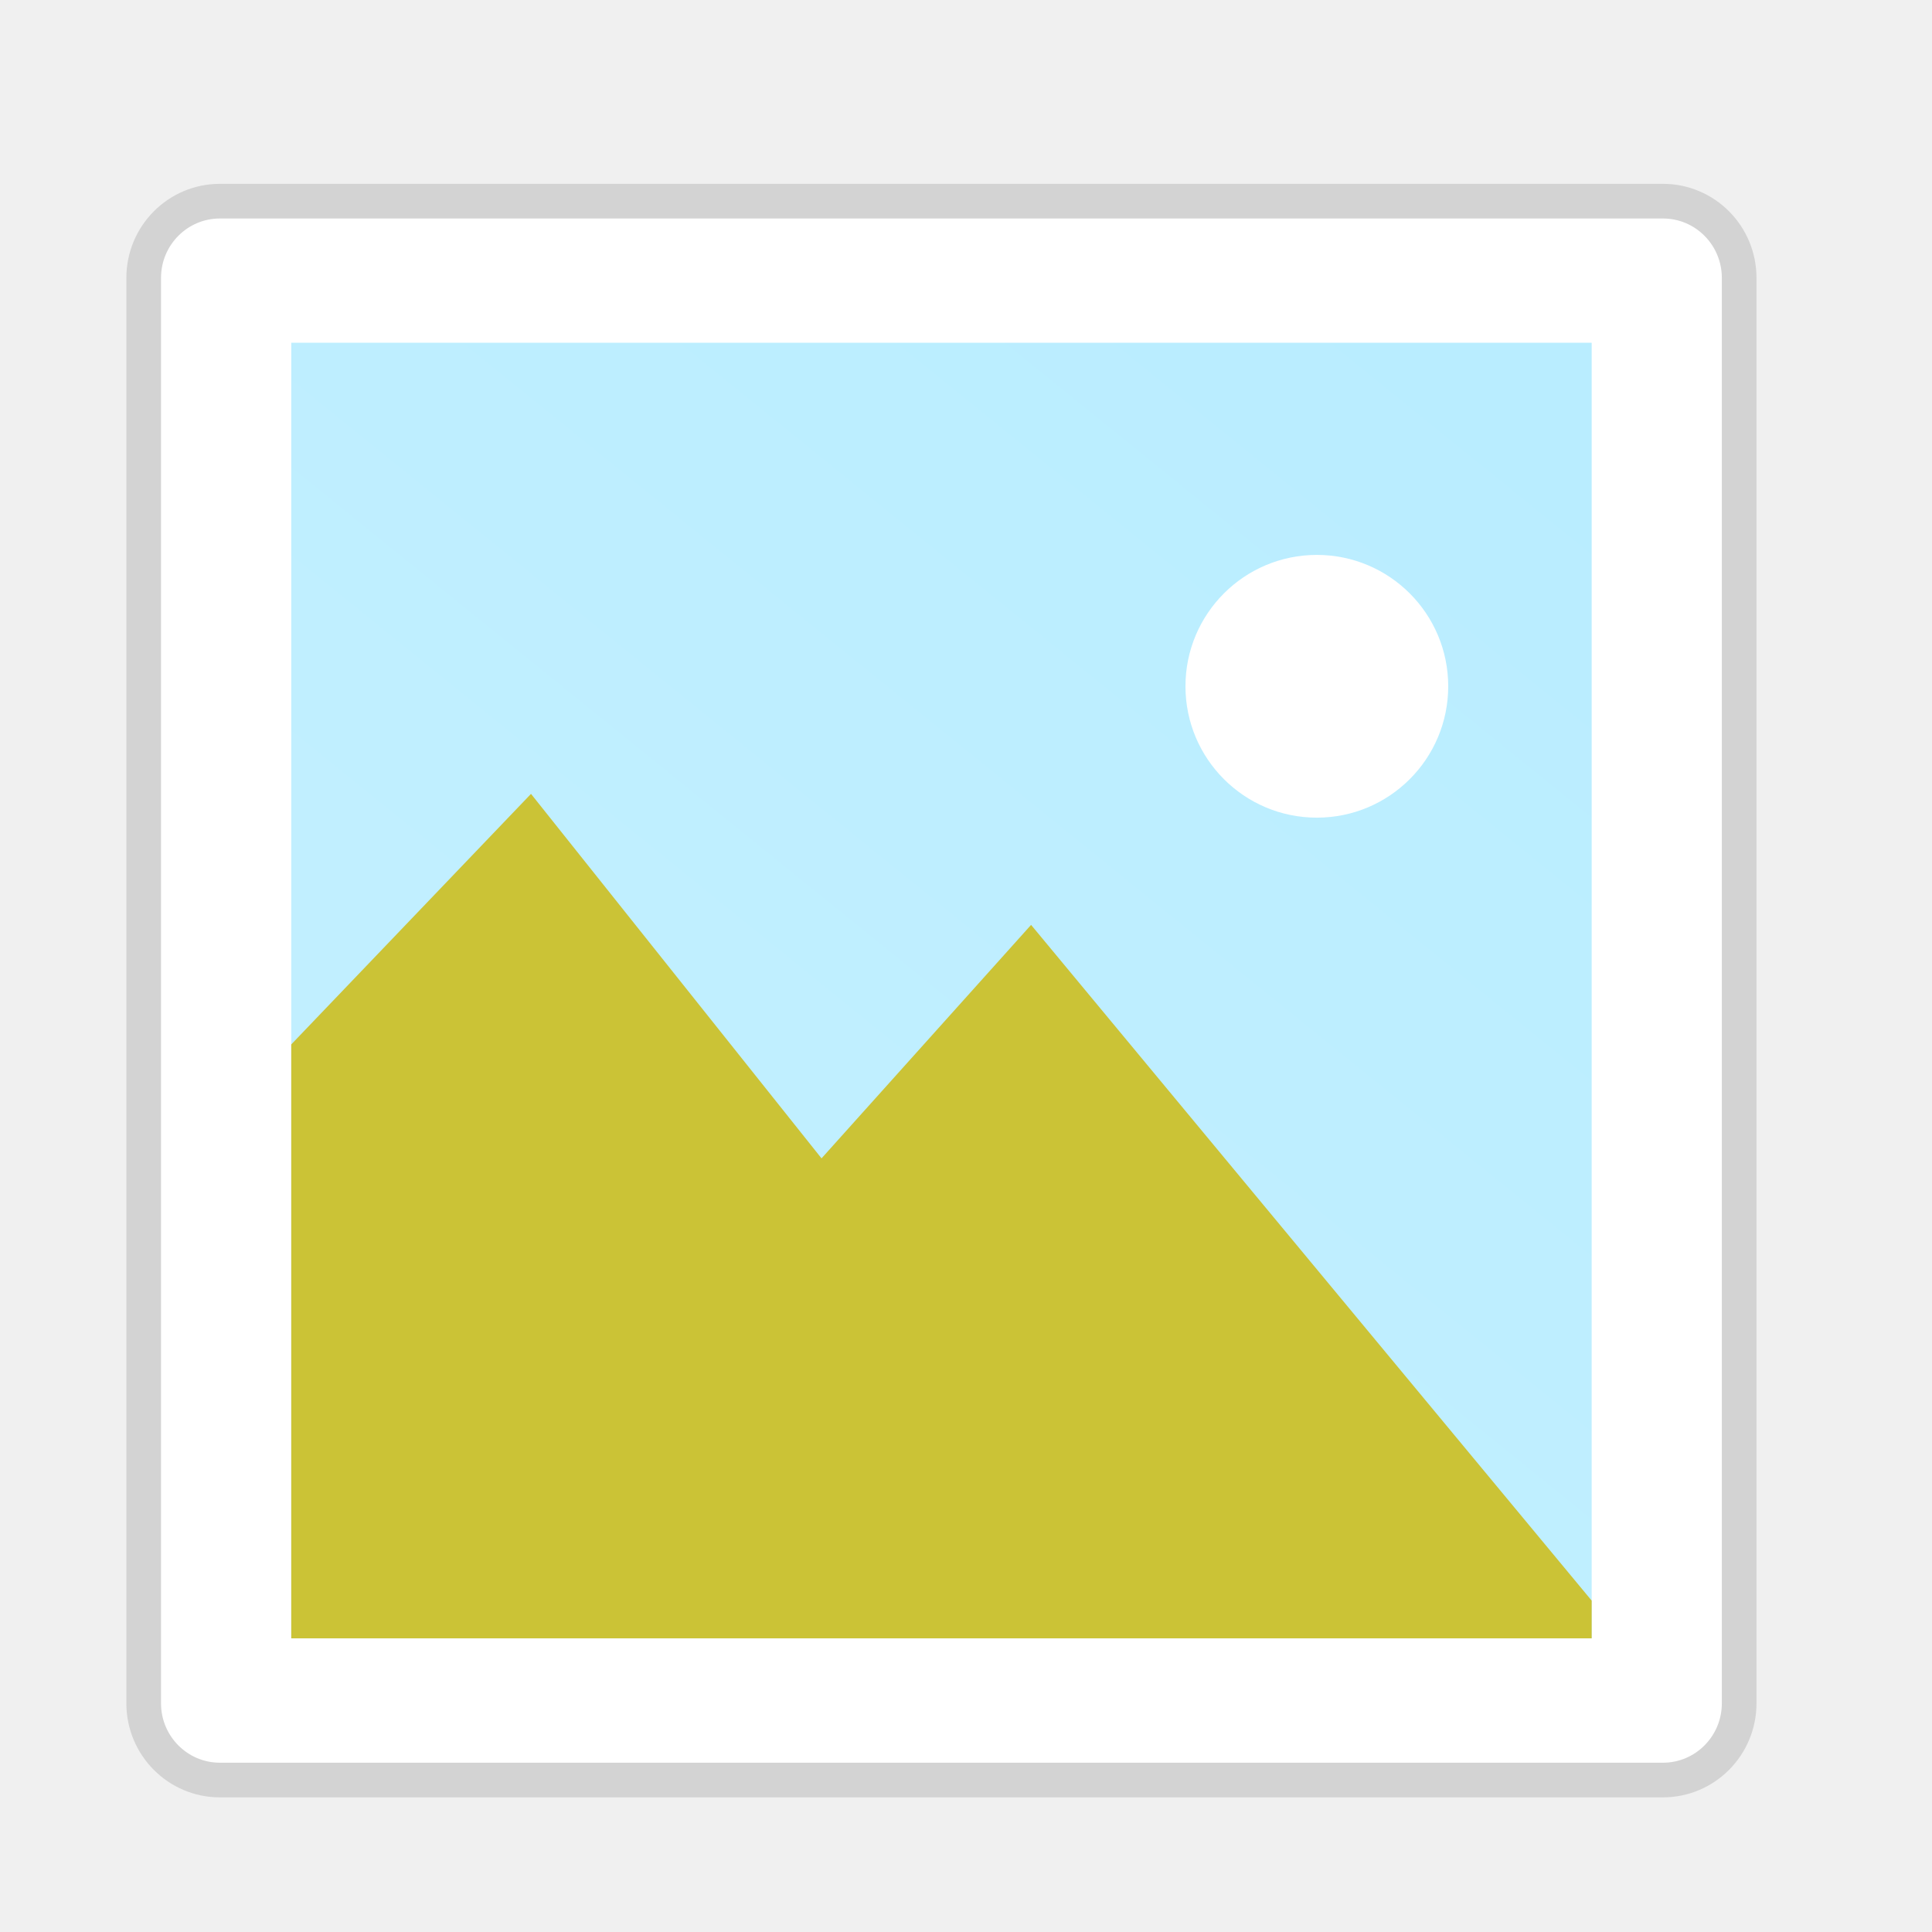
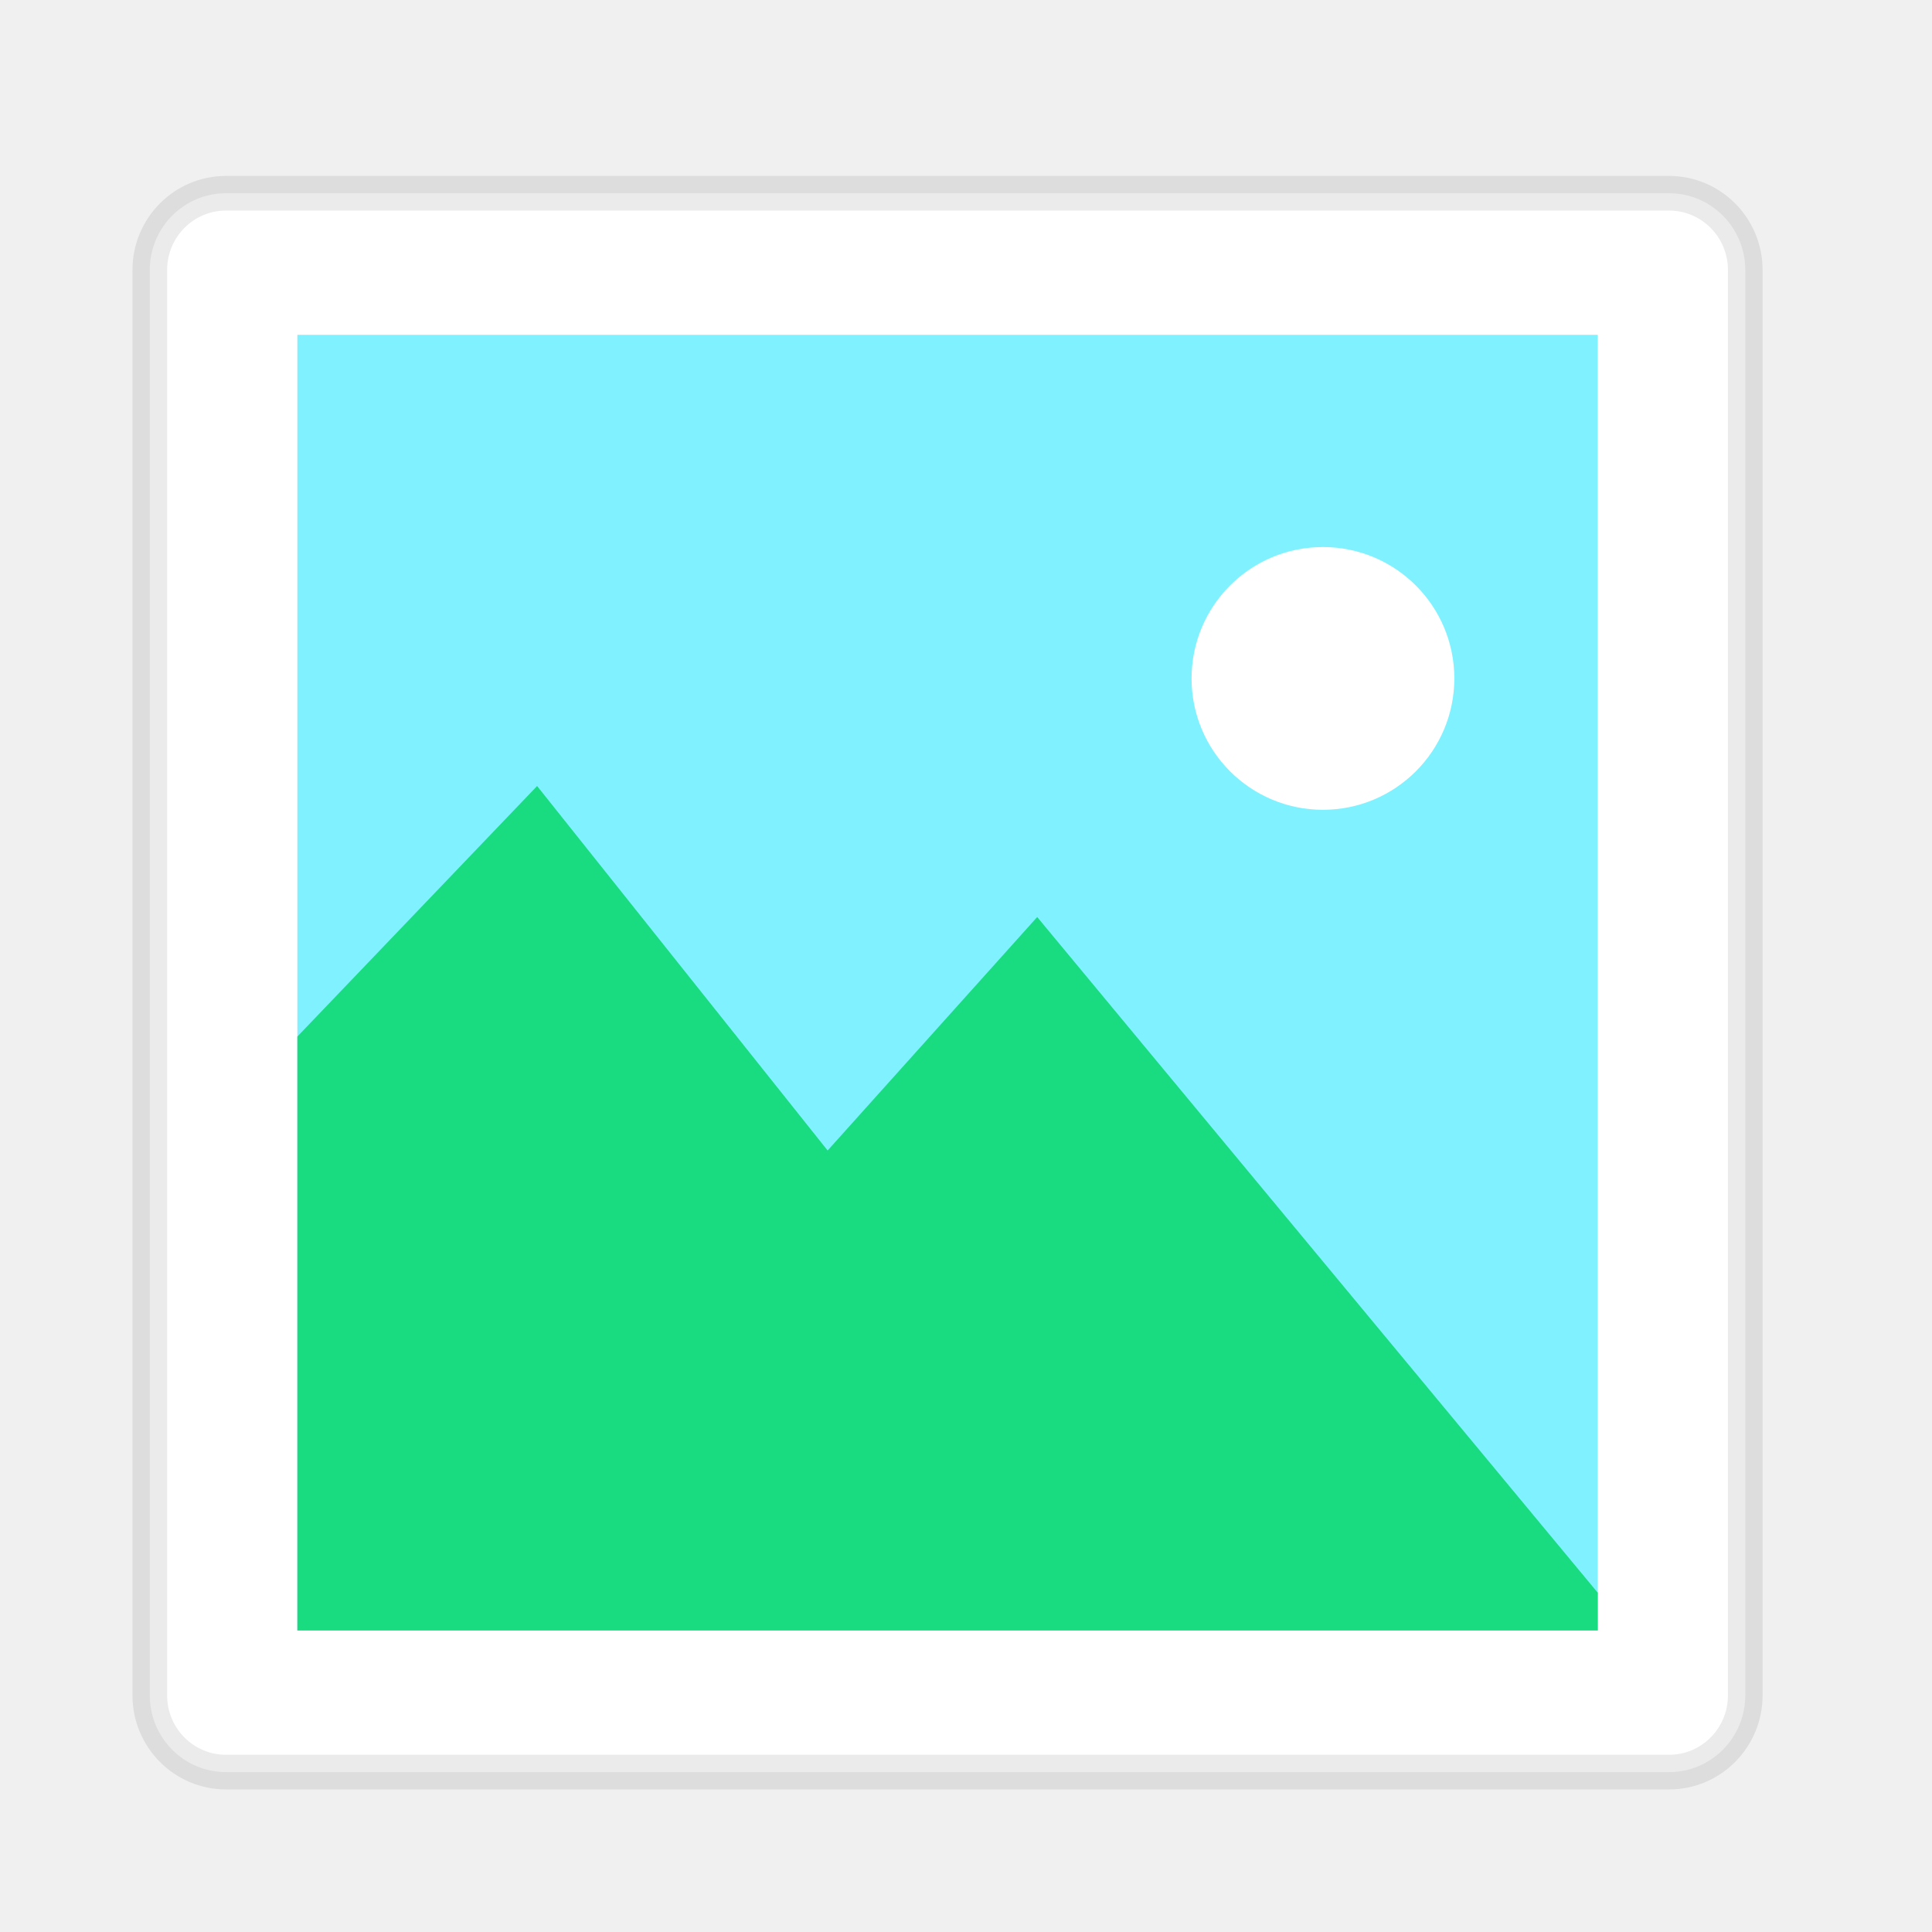
- <svg xmlns="http://www.w3.org/2000/svg" xmlns:xlink="http://www.w3.org/1999/xlink" width="32" height="32" id="svg2" version="1.1">
-   <defs id="defs4">
-     <linearGradient id="a" y1="17" x1="47" y2="24" gradientUnits="userSpaceOnUse" x2="54" gradientTransform="translate(360.57 510.8)">
-       <stop stop-color="#060606" id="stop7" />
-       <stop offset="1" stop-opacity="0" id="stop9" />
-     </linearGradient>
-     <linearGradient id="b" y1="392.36" y2="320.48" gradientUnits="userSpaceOnUse" x2="0" gradientTransform="matrix(.5 0 0 .42294 378.57 378.93)">
-       <stop stop-color="#ffffff" stop-opacity="0" id="stop12" />
-       <stop offset="1" stop-color="#ffffff" stop-opacity=".2" id="stop14" />
-     </linearGradient>
-     <path color-rendering="auto" color-interpolation-filters="linearRGB" shape-rendering="auto" image-rendering="auto" text-rendering="auto" id="c" color-interpolation="sRGB" color="#000000" d="m386.57 545.8v-25h21l7 7v18h-7z" />
-     <linearGradient xlink:href="#linearGradient4419" id="linearGradient4565" gradientUnits="userSpaceOnUse" gradientTransform="matrix(0.8228708,0,0,0.8228708,-205.0828,-461.0399)" x1="279.54" y1="568.284" x2="265.733" y2="585.35" />
-     <linearGradient id="linearGradient4419">
-       <stop style="stop-color:#b9edff;stop-opacity:1;" offset="0" id="stop4421" />
-       <stop style="stop-color:#c1efff;stop-opacity:1" offset="1" id="stop4423" />
-     </linearGradient>
+ <svg xmlns="http://www.w3.org/2000/svg" xmlns:xlink="http://www.w3.org/1999/xlink" width="32" version="1.1" height="32" viewBox="0 0 32 32" id="svg2">
+   <defs id="defs5455">
+     <linearGradient id="a" y1="32.998" x1="34.5" y2="11.998" gradientUnits="userSpaceOnUse" x2="11.786">
+       <stop stop-color="#dd1627" id="stop2" />
+       <stop offset="1" stop-color="#df3e52" id="stop4" />
+     </linearGradient>
+     <linearGradient id="b" y1="10.38" x1="46.23" y2="35.663" x2="73.03" gradientUnits="userSpaceOnUse" gradientTransform="translate(-52)">
+       <stop stop-color="#f8bac0" stop-opacity=".731" id="stop7" />
+       <stop offset="1" stop-color="#f8bac0" stop-opacity="0" id="stop9" />
+     </linearGradient>
+     <path id="c" d="m.735 43.06l23.265-42.35 23.09 42.31c0 0-2.212-.155-5.272-.291-2.851-.127-1.794.114-8.278-1.089-4.911-.91-8.522-2.865-15.253-2.727-7.453.153-17.549 4.149-17.549 4.149" />
+     <linearGradient id="linearGradient4222">
+       <stop id="stop2-35" style="stop-color:#0166d0;stop-opacity:1" offset="0" />
+       <stop id="stop4-62" style="stop-color:#51a6ff;stop-opacity:1" offset="1" />
+     </linearGradient>
+     <linearGradient id="linearGradient4198">
+       <stop id="stop7-9" offset="0" style="stop-color:#208dff;stop-opacity:1" />
+       <stop id="stop9-1" offset="1" style="stop-color:#51a6ff;stop-opacity:1" />
+     </linearGradient>
+     <linearGradient gradientTransform="matrix(0.7813559,0,0,0.7813559,-346.9312,-382.9337)" gradientUnits="userSpaceOnUse" y2="519.798" x2="402.571" y1="543.798" x1="402.571" id="linearGradient4204" xlink:href="#linearGradient4222" />
+     <linearGradient gradientTransform="matrix(0.7813559,0,0,0.7813559,-346.9312,-382.9337)" gradientUnits="userSpaceOnUse" y2="519.798" x2="414.571" y1="543.798" x1="414.571" id="linearGradient4212" xlink:href="#linearGradient4198" />
+     <linearGradient gradientTransform="matrix(1,0,0,0.9992445,384.5714,499.8244)" gradientUnits="userSpaceOnUse" y2="4" x2="24" y1="35" x1="24" id="linearGradient4220" xlink:href="#linearGradient4198" />
+     <linearGradient gradientUnits="userSpaceOnUse" y2="38" x2="29" y1="21" x1="12" id="linearGradient4244" xlink:href="#linearGradient4227" />
+     <linearGradient id="linearGradient4227">
+       <stop id="stop16" style="stop-color:#292c2f;stop-opacity:1" offset="0" />
+       <stop id="stop18" style="stop-color:#000000;stop-opacity:0;" offset="1" />
+     </linearGradient>
+     <linearGradient id="linearGradient4532">
+       <stop id="stop4528" offset="0" style="stop-color:#000000;stop-opacity:1;" />
+       <stop id="stop4530" offset="1" style="stop-color:#000000;stop-opacity:0;" />
+     </linearGradient>
+     <linearGradient id="linearGradient4454">
+       <stop style="stop-color:#d21e1e;stop-opacity:1" offset="0" id="stop7-36" />
+       <stop style="stop-color:#e05e4c;stop-opacity:1" offset="1" id="stop9-75" />
+     </linearGradient>
+     <linearGradient xlink:href="#linearGradient4454" id="linearGradient4213" x1="403.421" y1="544.092" x2="391.89" y2="525.725" gradientUnits="userSpaceOnUse" gradientTransform="translate(-384.57,-499.8)" />
+     <linearGradient id="linearGradient4472">
+       <stop style="stop-color:#ffa92d;stop-opacity:1" offset="0" id="stop13" />
+       <stop style="stop-color:#ffc169;stop-opacity:1" offset="1" id="stop15" />
+     </linearGradient>
+     <linearGradient xlink:href="#linearGradient4472" id="linearGradient4235" x1="401.296" y1="523.203" x2="391.154" y2="505.319" gradientUnits="userSpaceOnUse" gradientTransform="translate(-384.57,-499.8)" />
+     <linearGradient id="linearGradient4422-8">
+       <stop style="stop-color:#377d50;stop-opacity:1" offset="0" id="stop19" />
+       <stop style="stop-color:#54d883;stop-opacity:1" offset="1" id="stop21" />
+     </linearGradient>
+     <linearGradient xlink:href="#linearGradient4422-8" id="linearGradient4257" x1="424.602" y1="523.798" x2="413.779" y2="503.798" gradientUnits="userSpaceOnUse" gradientTransform="translate(-384.57,-499.8)" />
+     <linearGradient id="linearGradient4438">
+       <stop style="stop-color:#375a7d;stop-opacity:1" offset="0" id="stop25" />
+       <stop style="stop-color:#54a3d8;stop-opacity:1" offset="1" id="stop27" />
+     </linearGradient>
+     <linearGradient xlink:href="#linearGradient4438" id="linearGradient4279" x1="420.884" y1="543.488" x2="412.118" y2="525.748" gradientUnits="userSpaceOnUse" gradientTransform="translate(-384.57,-499.8)" />
+     <linearGradient xlink:href="#linearGradient4532" id="linearGradient4220-3" x1="4" y1="4" x2="44" y2="44" gradientUnits="userSpaceOnUse" gradientTransform="translate(0.00142264,-0.00198746)" />
+     <linearGradient gradientUnits="userSpaceOnUse" x2="4" y2="44" x1="24" y1="4" id="a-2">
+       <stop id="stop2-367" stop-color="#197cf1" />
+       <stop id="stop4-5" stop-color="#20bcfa" offset="1" />
+     </linearGradient>
+     <linearGradient gradientUnits="userSpaceOnUse" x2="24" y2="4" x1="44" y1="44" id="b-7">
+       <stop id="stop7-3" stop-color="#c61423" />
+       <stop id="stop9-56" stop-color="#dc2b41" offset="1" />
+     </linearGradient>
+     <linearGradient gradientUnits="userSpaceOnUse" x2="4" x1="44" id="c-0">
+       <stop id="stop12" stop-color="#42a603" />
+       <stop id="stop14" stop-color="#78da06" offset="1" />
+     </linearGradient>
+     <linearGradient x2="416.57" gradientUnits="userSpaceOnUse" x1="400.57" y2="538.8" y1="522.8" id="d">
+       <stop id="stop17" stop-color="#292c2f" />
+       <stop id="stop19-29" stop-opacity="0" offset="1" />
+     </linearGradient>
+     <linearGradient id="b-3" y1="522.99" x1="430.51" y2="523.86" gradientUnits="userSpaceOnUse" x2="378.58" gradientTransform="matrix(.70711.70711-.70711.70711 105.4-635.69)">
+       <stop stop-color="#fcfcfc" id="stop7-67" />
+       <stop offset="1" stop-color="#e9eaeb" id="stop9-53" />
+     </linearGradient>
+     <linearGradient id="c-5" y1="19.869" x1="-28.649" y2="49.804" gradientUnits="userSpaceOnUse" x2="3.614" gradientTransform="translate(45.719-.92)">
+       <stop id="stop12-6" />
+       <stop offset="1" stop-opacity="0" id="stop14-2" />
+     </linearGradient>
+     <linearGradient id="d-9" y1="522.18" x1="388.34" y2="523.7" gradientUnits="userSpaceOnUse" x2="402.03" gradientTransform="matrix(.70711.70711-.70711.70711 105.48-635.28)">
+       <stop stop-color="#ffffff" id="stop17-1" />
+       <stop offset="1" stop-color="#eff0f1" id="stop19-2" />
+     </linearGradient>
+     <linearGradient id="e" y1="527.21" x1="422.48" y2="527.34" gradientUnits="userSpaceOnUse" x2="425.86" gradientTransform="matrix(.70711.70711-.70711.70711 105.48-635.28)">
+       <stop stop-color="#f9f9f9" id="stop22" />
+       <stop offset="1" stop-color="#f6f6f6" id="stop24" />
+     </linearGradient>
+     <linearGradient id="f" y1="8.627" x1="9.642" y2="24.326" x2="23.912" gradientUnits="userSpaceOnUse">
+       <stop stop-color="#491309" id="stop27-1" />
+       <stop offset="1" stop-color="#b6642d" id="stop29" />
+     </linearGradient>
+     <linearGradient id="h" y1="33.922" x1="32.641" y2="34.953" x2="33.609" gradientUnits="userSpaceOnUse">
+       <stop stop-color="#cfcfcf" id="stop37" />
+       <stop offset="1" stop-color="#ededed" stop-opacity="0" id="stop39" />
+     </linearGradient>
+     <linearGradient id="o" y1="522.24" x1="385.61" y2="523.27" gradientUnits="userSpaceOnUse" x2="409.82" gradientTransform="matrix(.70711.70711-.70711.70711 105.48-635.28)">
+       <stop stop-color="#ffffff" id="stop62" />
+       <stop offset="1" stop-color="#dfe1e3" id="stop64" />
+     </linearGradient>
+     <path id="p" color="#000000" d="M25 15A9 9 0 1 1 7 15 9 9 0 1 1 25 15" />
+     <linearGradient gradientUnits="userSpaceOnUse" y2="503.67" x2="408.632" y1="543.773" x1="408.571" id="linearGradient4415" xlink:href="#linearGradient4299" />
+     <linearGradient id="linearGradient4227-5">
+       <stop id="stop8" style="stop-color:#2e3436;stop-opacity:1" offset="0" />
+       <stop id="stop10" style="stop-color:#555753;stop-opacity:1" offset="1" />
+     </linearGradient>
+     <linearGradient gradientTransform="matrix(0.9648179,0,0,0.9648179,14.37438,18.4283)" gradientUnits="userSpaceOnUse" y2="512.397" x2="408.571" y1="535.199" x1="408.571" id="linearGradient4437" xlink:href="#linearGradient4227-5" />
+     <linearGradient id="linearGradient4299">
+       <stop id="stop14-3" style="stop-color:#1064d3;stop-opacity:1" offset="0" />
+       <stop id="stop16-6" style="stop-color:#14c6fd;stop-opacity:1" offset="1" />
+     </linearGradient>
+     <linearGradient gradientUnits="userSpaceOnUse" y2="42.953" x2="42.946" y1="9.083" x1="9.077" id="linearGradient4392" xlink:href="#linearGradient4532" />
+     <linearGradient id="linearGradient4258">
+       <stop style="stop-color:#000019;stop-opacity:1" offset="0" id="stop2-36" />
+       <stop style="stop-color:#000019;stop-opacity:0.291" offset="1" id="stop4-7" />
+     </linearGradient>
+     <linearGradient id="linearGradient4223">
+       <stop style="stop-color:#c6cdd1;stop-opacity:1" offset="0" id="stop7-6" />
+       <stop style="stop-color:#e0e5e7;stop-opacity:1" offset="1" id="stop9-7" />
+     </linearGradient>
+     <linearGradient id="linearGradient4217">
+       <stop offset="0" style="stop-color:#1f93b9;stop-opacity:1" id="stop12-5" />
+       <stop offset="1" style="stop-color:#1a5c9b;stop-opacity:1" id="stop14-5" />
+     </linearGradient>
+     <linearGradient id="linearGradient4191">
+       <stop style="stop-color:#dc2b41;stop-opacity:1" offset="0" id="stop17-3" />
+       <stop style="stop-color:#c61423;stop-opacity:1" offset="1" id="stop19-5" />
+     </linearGradient>
+     <linearGradient xlink:href="#linearGradient4217" id="linearGradient4197" x1="24" y1="7" x2="24" y2="29" gradientUnits="userSpaceOnUse" gradientTransform="translate(-50.19933,-1.150547)" />
+     <linearGradient xlink:href="#linearGradient4191" id="linearGradient4207" x1="24" y1="30" x2="24" y2="41" gradientUnits="userSpaceOnUse" gradientTransform="translate(-50.19933,0.8494534)" />
+     <linearGradient xlink:href="#linearGradient4191" id="linearGradient4215" x1="11" y1="30" x2="11" y2="41" gradientUnits="userSpaceOnUse" gradientTransform="translate(-51.19933,0.8494534)" />
+     <linearGradient xlink:href="#linearGradient4223" id="linearGradient4229" x1="29" y1="44" x2="29" y2="4" gradientUnits="userSpaceOnUse" gradientTransform="translate(-51.19933,-1.150547)" />
+     <radialGradient xlink:href="#linearGradient4258" id="radialGradient4264" cx="24" cy="24" fx="24" fy="24" r="19" gradientUnits="userSpaceOnUse" gradientTransform="translate(-51.19933,-1.150547)" />
+     <path d="m.735 43.06l23.265-42.35 23.09 42.31c0 0-2.212-.155-5.272-.291-2.851-.127-1.794.114-8.278-1.089-4.911-.91-8.522-2.865-15.253-2.727-7.453.153-17.549 4.149-17.549 4.149" id="c-2" />
+     <path d="m.735 43.06l23.265-42.35 23.09 42.31c0 0-2.212-.155-5.272-.291-2.851-.127-1.794.114-8.278-1.089-4.911-.91-8.522-2.865-15.253-2.727-7.453.153-17.549 4.149-17.549 4.149" id="c-29" />
+     <linearGradient xlink:href="#linearGradient4222" id="linearGradient4388" x1="402.571" y1="543.798" x2="402.571" y2="519.798" gradientUnits="userSpaceOnUse" gradientTransform="matrix(0.7813559,0,0,0.7813559,-346.9312,-382.9337)" />
+     <linearGradient xlink:href="#linearGradient4198" id="linearGradient4390" x1="414.571" y1="543.798" x2="414.571" y2="519.798" gradientUnits="userSpaceOnUse" gradientTransform="matrix(0.7813559,0,0,0.7813559,-346.9312,-382.9337)" />
+     <linearGradient xlink:href="#linearGradient4198" id="linearGradient4393" x1="24" y1="35" x2="24" y2="4" gradientUnits="userSpaceOnUse" gradientTransform="matrix(1,0,0,0.9992445,384.5714,499.8244)" />
+     <linearGradient gradientTransform="translate(-384.57,-499.8)" gradientUnits="userSpaceOnUse" y2="525.725" x2="391.89" y1="544.092" x1="403.421" id="linearGradient4395" xlink:href="#linearGradient4454" />
+     <linearGradient gradientTransform="translate(-384.57,-499.8)" gradientUnits="userSpaceOnUse" y2="505.319" x2="391.154" y1="523.203" x1="401.296" id="linearGradient4397" xlink:href="#linearGradient4472" />
+     <linearGradient gradientTransform="translate(-384.57,-499.8)" gradientUnits="userSpaceOnUse" y2="503.798" x2="413.779" y1="523.798" x1="424.602" id="linearGradient4399" xlink:href="#linearGradient4422-8" />
+     <linearGradient gradientTransform="translate(-384.57,-499.8)" gradientUnits="userSpaceOnUse" y2="525.748" x2="412.118" y1="543.488" x1="420.884" id="linearGradient4401" xlink:href="#linearGradient4438" />
+     <linearGradient gradientTransform="translate(0.00142264,-0.00198746)" gradientUnits="userSpaceOnUse" y2="44" x2="44" y1="4" x1="4" id="linearGradient4403" xlink:href="#linearGradient4532" />
+     <linearGradient id="c-0-5" x1="44" x2="4" gradientUnits="userSpaceOnUse">
+       <stop stop-color="#42a603" id="stop12-9" />
+       <stop offset="1" stop-color="#78da06" id="stop14-22" />
+     </linearGradient>
+     <path d="M25 15A9 9 0 1 1 7 15 9 9 0 1 1 25 15" color="#000000" id="p-0" />
+     <linearGradient xlink:href="#linearGradient4227-5" id="linearGradient4409" x1="408.571" y1="535.199" x2="408.571" y2="512.397" gradientUnits="userSpaceOnUse" gradientTransform="matrix(0.9648179,0,0,0.9648179,14.37438,18.4283)" />
+     <linearGradient xlink:href="#linearGradient4532" id="linearGradient4411" x1="9.077" y1="9.083" x2="42.946" y2="42.953" gradientUnits="userSpaceOnUse" />
+     <linearGradient gradientTransform="translate(-50.19933,-1.150547)" gradientUnits="userSpaceOnUse" y2="29" x2="24" y1="7" x1="24" id="linearGradient4413" xlink:href="#linearGradient4217" />
+     <linearGradient gradientTransform="translate(-50.19933,0.8494534)" gradientUnits="userSpaceOnUse" y2="41" x2="24" y1="30" x1="24" id="linearGradient4416" xlink:href="#linearGradient4191" />
+     <linearGradient gradientTransform="translate(-51.19933,0.8494534)" gradientUnits="userSpaceOnUse" y2="41" x2="11" y1="30" x1="11" id="linearGradient4418" xlink:href="#linearGradient4191" />
+     <linearGradient gradientTransform="translate(-51.19933,-1.150547)" gradientUnits="userSpaceOnUse" y2="4" x2="29" y1="44" x1="29" id="linearGradient4420" xlink:href="#linearGradient4223" />
+     <radialGradient gradientTransform="translate(-51.19933,-1.150547)" gradientUnits="userSpaceOnUse" r="19" fy="24" fx="24" cy="24" cx="24" id="radialGradient4264-4" xlink:href="#linearGradient4258" />
+     <path id="c-2-7" d="m.735 43.06l23.265-42.35 23.09 42.31c0 0-2.212-.155-5.272-.291-2.851-.127-1.794.114-8.278-1.089-4.911-.91-8.522-2.865-15.253-2.727-7.453.153-17.549 4.149-17.549 4.149" />
+     <path d="m.735 43.06l23.265-42.35 23.09 42.31c0 0-2.212-.155-5.272-.291-2.851-.127-1.794.114-8.278-1.089-4.911-.91-8.522-2.865-15.253-2.727-7.453.153-17.549 4.149-17.549 4.149" id="c-2912" />
+     <linearGradient xlink:href="#linearGradient4222" id="linearGradient4514" x1="402.571" y1="543.798" x2="402.571" y2="519.798" gradientUnits="userSpaceOnUse" gradientTransform="matrix(0.7813559,0,0,0.7813559,-346.9312,-382.9337)" />
+     <linearGradient xlink:href="#linearGradient4198" id="linearGradient4516" x1="414.571" y1="543.798" x2="414.571" y2="519.798" gradientUnits="userSpaceOnUse" gradientTransform="matrix(0.7813559,0,0,0.7813559,-346.9312,-382.9337)" />
+     <linearGradient xlink:href="#linearGradient4198" id="linearGradient4518" x1="24" y1="35" x2="24" y2="4" gradientUnits="userSpaceOnUse" gradientTransform="matrix(1,0,0,0.9992445,384.5714,499.8244)" />
+     <linearGradient gradientTransform="translate(-384.57,-499.8)" gradientUnits="userSpaceOnUse" y2="525.725" x2="391.89" y1="544.092" x1="403.421" id="linearGradient4520" xlink:href="#linearGradient4454" />
+     <linearGradient gradientTransform="translate(-384.57,-499.8)" gradientUnits="userSpaceOnUse" y2="505.319" x2="391.154" y1="523.203" x1="401.296" id="linearGradient4522" xlink:href="#linearGradient4472" />
+     <linearGradient gradientTransform="translate(-384.57,-499.8)" gradientUnits="userSpaceOnUse" y2="503.798" x2="413.779" y1="523.798" x1="424.602" id="linearGradient4524" xlink:href="#linearGradient4422-8" />
+     <linearGradient gradientTransform="translate(-384.57,-499.8)" gradientUnits="userSpaceOnUse" y2="525.748" x2="412.118" y1="543.488" x1="420.884" id="linearGradient4526" xlink:href="#linearGradient4438" />
+     <linearGradient gradientTransform="translate(0.00142264,-0.00198746)" gradientUnits="userSpaceOnUse" y2="44" x2="44" y1="4" x1="4" id="linearGradient4528" xlink:href="#linearGradient4532" />
+     <linearGradient id="c-0-8" x1="44" x2="4" gradientUnits="userSpaceOnUse">
+       <stop stop-color="#42a603" id="stop12-97" />
+       <stop offset="1" stop-color="#78da06" id="stop14-36" />
+     </linearGradient>
+     <path d="M25 15A9 9 0 1 1 7 15 9 9 0 1 1 25 15" color="#000000" id="p-32" />
+     <linearGradient xlink:href="#linearGradient4227-5" id="linearGradient4534" x1="408.571" y1="535.199" x2="408.571" y2="512.397" gradientUnits="userSpaceOnUse" gradientTransform="matrix(0.9648179,0,0,0.9648179,14.37438,18.4283)" />
+     <linearGradient xlink:href="#linearGradient4532" id="linearGradient4536" x1="9.077" y1="9.083" x2="42.946" y2="42.953" gradientUnits="userSpaceOnUse" />
+     <linearGradient gradientTransform="translate(-50.19933,-1.150547)" gradientUnits="userSpaceOnUse" y2="29" x2="24" y1="7" x1="24" id="linearGradient4538" xlink:href="#linearGradient4217" />
+     <linearGradient gradientTransform="translate(-50.19933,0.8494534)" gradientUnits="userSpaceOnUse" y2="41" x2="24" y1="30" x1="24" id="linearGradient4540" xlink:href="#linearGradient4191" />
+     <linearGradient gradientTransform="translate(-51.19933,0.8494534)" gradientUnits="userSpaceOnUse" y2="41" x2="11" y1="30" x1="11" id="linearGradient4542" xlink:href="#linearGradient4191" />
+     <linearGradient gradientTransform="translate(-51.19933,-1.150547)" gradientUnits="userSpaceOnUse" y2="4" x2="29" y1="44" x1="29" id="linearGradient4544" xlink:href="#linearGradient4223" />
+     <radialGradient gradientTransform="translate(-51.19933,-1.150547)" gradientUnits="userSpaceOnUse" r="19" fy="24" fx="24" cy="24" cx="24" id="radialGradient4264-74" xlink:href="#linearGradient4258" />
+     <path id="c-2-5" d="m.735 43.06l23.265-42.35 23.09 42.31c0 0-2.212-.155-5.272-.291-2.851-.127-1.794.114-8.278-1.089-4.911-.91-8.522-2.865-15.253-2.727-7.453.153-17.549 4.149-17.549 4.149" />
+     <path id="c-291" d="m.735 43.06l23.265-42.35 23.09 42.31c0 0-2.212-.155-5.272-.291-2.851-.127-1.794.114-8.278-1.089-4.911-.91-8.522-2.865-15.253-2.727-7.453.153-17.549 4.149-17.549 4.149" />
+     <linearGradient gradientTransform="matrix(0.7813559,0,0,0.7813559,-346.9312,-382.9337)" gradientUnits="userSpaceOnUse" y2="519.798" x2="402.571" y1="543.798" x1="402.571" id="linearGradient4429" xlink:href="#linearGradient4222" />
+     <linearGradient gradientTransform="matrix(0.7813559,0,0,0.7813559,-346.9312,-382.9337)" gradientUnits="userSpaceOnUse" y2="519.798" x2="414.571" y1="543.798" x1="414.571" id="linearGradient4431" xlink:href="#linearGradient4198" />
+     <linearGradient gradientTransform="matrix(1,0,0,0.9992445,384.5714,499.8244)" gradientUnits="userSpaceOnUse" y2="4" x2="24" y1="35" x1="24" id="linearGradient4433" xlink:href="#linearGradient4198" />
+     <linearGradient xlink:href="#linearGradient4454" id="linearGradient4435" x1="403.421" y1="544.092" x2="391.89" y2="525.725" gradientUnits="userSpaceOnUse" gradientTransform="translate(-384.57,-499.8)" />
+     <linearGradient xlink:href="#linearGradient4472" id="linearGradient4439" x1="401.296" y1="523.203" x2="391.154" y2="505.319" gradientUnits="userSpaceOnUse" gradientTransform="translate(-384.57,-499.8)" />
+     <linearGradient xlink:href="#linearGradient4422-8" id="linearGradient4441" x1="424.602" y1="523.798" x2="413.779" y2="503.798" gradientUnits="userSpaceOnUse" gradientTransform="translate(-384.57,-499.8)" />
+     <linearGradient xlink:href="#linearGradient4438" id="linearGradient4443" x1="420.884" y1="543.488" x2="412.118" y2="525.748" gradientUnits="userSpaceOnUse" gradientTransform="translate(-384.57,-499.8)" />
+     <linearGradient xlink:href="#linearGradient4532" id="linearGradient4445" x1="4" y1="4" x2="44" y2="44" gradientUnits="userSpaceOnUse" gradientTransform="translate(0.00142264,-0.00198746)" />
+     <linearGradient gradientUnits="userSpaceOnUse" x2="4" x1="44" id="c-0-9">
+       <stop id="stop12-2" stop-color="#42a603" />
+       <stop id="stop14-28" stop-color="#78da06" offset="1" />
+     </linearGradient>
+     <path id="p-3" color="#000000" d="M25 15A9 9 0 1 1 7 15 9 9 0 1 1 25 15" />
+     <linearGradient gradientTransform="matrix(0.9648179,0,0,0.9648179,14.37438,18.4283)" gradientUnits="userSpaceOnUse" y2="512.397" x2="408.571" y1="535.199" x1="408.571" id="linearGradient4451" xlink:href="#linearGradient4227-5" />
+     <linearGradient gradientUnits="userSpaceOnUse" y2="42.953" x2="42.946" y1="9.083" x1="9.077" id="linearGradient4453" xlink:href="#linearGradient4532" />
+     <linearGradient xlink:href="#linearGradient4217" id="linearGradient4455" x1="24" y1="7" x2="24" y2="29" gradientUnits="userSpaceOnUse" gradientTransform="translate(-50.19933,-1.150547)" />
+     <linearGradient xlink:href="#linearGradient4191" id="linearGradient4457" x1="24" y1="30" x2="24" y2="41" gradientUnits="userSpaceOnUse" gradientTransform="translate(-50.19933,0.8494534)" />
+     <linearGradient xlink:href="#linearGradient4191" id="linearGradient4459" x1="11" y1="30" x2="11" y2="41" gradientUnits="userSpaceOnUse" gradientTransform="translate(-51.19933,0.8494534)" />
+     <linearGradient xlink:href="#linearGradient4223" id="linearGradient4461" x1="29" y1="44" x2="29" y2="4" gradientUnits="userSpaceOnUse" gradientTransform="translate(-51.19933,-1.150547)" />
+     <radialGradient xlink:href="#linearGradient4258" id="radialGradient4264-7" cx="24" cy="24" fx="24" fy="24" r="19" gradientUnits="userSpaceOnUse" gradientTransform="translate(-51.19933,-1.150547)" />
+     <path d="m.735 43.06l23.265-42.35 23.09 42.31c0 0-2.212-.155-5.272-.291-2.851-.127-1.794.114-8.278-1.089-4.911-.91-8.522-2.865-15.253-2.727-7.453.153-17.549 4.149-17.549 4.149" id="c-2-6" />
+     <path d="m.735 43.06l23.265-42.35 23.09 42.31c0 0-2.212-.155-5.272-.291-2.851-.127-1.794.114-8.278-1.089-4.911-.91-8.522-2.865-15.253-2.727-7.453.153-17.549 4.149-17.549 4.149" id="c-29-2" />
+     <linearGradient xlink:href="#linearGradient4222" id="linearGradient4408" x1="402.571" y1="543.798" x2="402.571" y2="519.798" gradientUnits="userSpaceOnUse" gradientTransform="matrix(0.7813559,0,0,0.7813559,-346.9312,-382.9337)" />
+     <linearGradient xlink:href="#linearGradient4198" id="linearGradient4410" x1="414.571" y1="543.798" x2="414.571" y2="519.798" gradientUnits="userSpaceOnUse" gradientTransform="matrix(0.7813559,0,0,0.7813559,-346.9312,-382.9337)" />
+     <linearGradient xlink:href="#linearGradient4198" id="linearGradient4412" x1="24" y1="35" x2="24" y2="4" gradientUnits="userSpaceOnUse" gradientTransform="matrix(1,0,0,0.9992445,384.5714,499.8244)" />
+     <linearGradient gradientTransform="translate(-384.57,-499.8)" gradientUnits="userSpaceOnUse" y2="525.725" x2="391.89" y1="544.092" x1="403.421" id="linearGradient4414" xlink:href="#linearGradient4454" />
+     <linearGradient gradientTransform="translate(-384.57,-499.8)" gradientUnits="userSpaceOnUse" y2="505.319" x2="391.154" y1="523.203" x1="401.296" id="linearGradient4416-5" xlink:href="#linearGradient4472" />
+     <linearGradient gradientTransform="translate(-384.57,-499.8)" gradientUnits="userSpaceOnUse" y2="503.798" x2="413.779" y1="523.798" x1="424.602" id="linearGradient4418-4" xlink:href="#linearGradient4422-8" />
+     <linearGradient gradientTransform="translate(-384.57,-499.8)" gradientUnits="userSpaceOnUse" y2="525.748" x2="412.118" y1="543.488" x1="420.884" id="linearGradient4420-7" xlink:href="#linearGradient4438" />
+     <linearGradient gradientTransform="translate(0.00142264,-0.00198746)" gradientUnits="userSpaceOnUse" y2="44" x2="44" y1="4" x1="4" id="linearGradient4422" xlink:href="#linearGradient4532" />
+     <linearGradient id="c-0-5-4" x1="44" x2="4" gradientUnits="userSpaceOnUse">
+       <stop stop-color="#42a603" id="stop12-9-4" />
+       <stop offset="1" stop-color="#78da06" id="stop14-22-3" />
+     </linearGradient>
+     <path d="M25 15A9 9 0 1 1 7 15 9 9 0 1 1 25 15" color="#000000" id="p-0-0" />
+     <linearGradient xlink:href="#linearGradient4227-5" id="linearGradient4428" x1="408.571" y1="535.199" x2="408.571" y2="512.397" gradientUnits="userSpaceOnUse" gradientTransform="matrix(0.9648179,0,0,0.9648179,14.37438,18.4283)" />
+     <linearGradient xlink:href="#linearGradient4532" id="linearGradient4430" x1="9.077" y1="9.083" x2="42.946" y2="42.953" gradientUnits="userSpaceOnUse" />
+     <linearGradient gradientTransform="translate(-50.19933,-1.150547)" gradientUnits="userSpaceOnUse" y2="29" x2="24" y1="7" x1="24" id="linearGradient4432" xlink:href="#linearGradient4217" />
+     <linearGradient gradientTransform="translate(-50.19933,0.8494534)" gradientUnits="userSpaceOnUse" y2="41" x2="24" y1="30" x1="24" id="linearGradient4434" xlink:href="#linearGradient4191" />
+     <linearGradient gradientTransform="translate(-51.19933,0.8494534)" gradientUnits="userSpaceOnUse" y2="41" x2="11" y1="30" x1="11" id="linearGradient4436" xlink:href="#linearGradient4191" />
+     <linearGradient gradientTransform="translate(-51.19933,-1.150547)" gradientUnits="userSpaceOnUse" y2="4" x2="29" y1="44" x1="29" id="linearGradient4486" xlink:href="#linearGradient4223" />
+     <radialGradient gradientTransform="translate(-51.19933,-1.150547)" gradientUnits="userSpaceOnUse" r="19" fy="24" fx="24" cy="24" cx="24" id="radialGradient4264-4-7" xlink:href="#linearGradient4258" />
+     <path id="c-2-7-8" d="m.735 43.06l23.265-42.35 23.09 42.31c0 0-2.212-.155-5.272-.291-2.851-.127-1.794.114-8.278-1.089-4.911-.91-8.522-2.865-15.253-2.727-7.453.153-17.549 4.149-17.549 4.149" />
+     <path d="m.735 43.06l23.265-42.35 23.09 42.31c0 0-2.212-.155-5.272-.291-2.851-.127-1.794.114-8.278-1.089-4.911-.91-8.522-2.865-15.253-2.727-7.453.153-17.549 4.149-17.549 4.149" id="c-3" />
+     <linearGradient xlink:href="#linearGradient4222" id="linearGradient4470" x1="402.571" y1="543.798" x2="402.571" y2="519.798" gradientUnits="userSpaceOnUse" gradientTransform="matrix(0.7813559,0,0,0.7813559,-346.9312,-382.9337)" />
+     <linearGradient xlink:href="#linearGradient4198" id="linearGradient4473" x1="414.571" y1="543.798" x2="414.571" y2="519.798" gradientUnits="userSpaceOnUse" gradientTransform="matrix(0.7813559,0,0,0.7813559,-346.9312,-382.9337)" />
+     <linearGradient xlink:href="#linearGradient4198" id="linearGradient4475" x1="24" y1="35" x2="24" y2="4" gradientUnits="userSpaceOnUse" gradientTransform="matrix(1,0,0,0.9992445,384.5714,499.8244)" />
+     <linearGradient gradientTransform="translate(-384.57,-499.8)" gradientUnits="userSpaceOnUse" y2="525.725" x2="391.89" y1="544.092" x1="403.421" id="linearGradient4477" xlink:href="#linearGradient4454" />
+     <linearGradient gradientTransform="translate(-384.57,-499.8)" gradientUnits="userSpaceOnUse" y2="505.319" x2="391.154" y1="523.203" x1="401.296" id="linearGradient4479" xlink:href="#linearGradient4472" />
+     <linearGradient gradientTransform="translate(-384.57,-499.8)" gradientUnits="userSpaceOnUse" y2="503.798" x2="413.779" y1="523.798" x1="424.602" id="linearGradient4481" xlink:href="#linearGradient4422-8" />
+     <linearGradient gradientTransform="translate(-384.57,-499.8)" gradientUnits="userSpaceOnUse" y2="525.748" x2="412.118" y1="543.488" x1="420.884" id="linearGradient4483" xlink:href="#linearGradient4438" />
+     <linearGradient gradientTransform="translate(0.00142264,-0.00198746)" gradientUnits="userSpaceOnUse" y2="44" x2="44" y1="4" x1="4" id="linearGradient4485" xlink:href="#linearGradient4532" />
+     <linearGradient id="c-0-2" x1="44" x2="4" gradientUnits="userSpaceOnUse">
+       <stop stop-color="#42a603" id="stop12-3" />
+       <stop offset="1" stop-color="#78da06" id="stop14-7" />
+     </linearGradient>
+     <path d="M25 15A9 9 0 1 1 7 15 9 9 0 1 1 25 15" color="#000000" id="p-7" />
+     <linearGradient xlink:href="#linearGradient4227-5" id="linearGradient4491" x1="408.571" y1="535.199" x2="408.571" y2="512.397" gradientUnits="userSpaceOnUse" gradientTransform="matrix(0.9648179,0,0,0.9648179,14.37438,18.4283)" />
+     <linearGradient xlink:href="#linearGradient4532" id="linearGradient4493" x1="9.077" y1="9.083" x2="42.946" y2="42.953" gradientUnits="userSpaceOnUse" />
+     <linearGradient gradientTransform="translate(-50.19933,-1.150547)" gradientUnits="userSpaceOnUse" y2="29" x2="24" y1="7" x1="24" id="linearGradient4495" xlink:href="#linearGradient4217" />
+     <linearGradient gradientTransform="translate(-50.19933,0.8494534)" gradientUnits="userSpaceOnUse" y2="41" x2="24" y1="30" x1="24" id="linearGradient4497" xlink:href="#linearGradient4191" />
+     <linearGradient gradientTransform="translate(-51.19933,0.8494534)" gradientUnits="userSpaceOnUse" y2="41" x2="11" y1="30" x1="11" id="linearGradient4499" xlink:href="#linearGradient4191" />
+     <linearGradient gradientTransform="translate(-51.19933,-1.150547)" gradientUnits="userSpaceOnUse" y2="4" x2="29" y1="44" x1="29" id="linearGradient4501" xlink:href="#linearGradient4223" />
+     <radialGradient gradientTransform="translate(-51.19933,-1.150547)" gradientUnits="userSpaceOnUse" r="19" fy="24" fx="24" cy="24" cx="24" id="radialGradient4264-6" xlink:href="#linearGradient4258" />
+     <path id="c-2-1" d="m.735 43.06l23.265-42.35 23.09 42.31c0 0-2.212-.155-5.272-.291-2.851-.127-1.794.114-8.278-1.089-4.911-.91-8.522-2.865-15.253-2.727-7.453.153-17.549 4.149-17.549 4.149" />
+     <linearGradient id="a-6" y1="17" x1="47" y2="24" gradientUnits="userSpaceOnUse" x2="54" gradientTransform="translate(360.57,510.8)">
+       <stop stop-color="#060606" id="stop7-7" />
+       <stop offset="1" stop-opacity="0" id="stop9-5" />
+     </linearGradient>
+     <linearGradient id="b-35" y1="392.36" y2="320.48" gradientUnits="userSpaceOnUse" x2="0" gradientTransform="matrix(0.5,0,0,0.42294,378.57,378.93)">
+       <stop stop-color="#ffffff" stop-opacity="0" id="stop12-62" />
+       <stop offset="1" stop-color="#ffffff" stop-opacity=".2" id="stop14-9" />
+     </linearGradient>
+     <path color-rendering="auto" color-interpolation-filters="linearRGB" shape-rendering="auto" image-rendering="auto" text-rendering="auto" id="c-1" color-interpolation="sRGB" color="#000000" d="m386.57 545.8v-25h21l7 7v18h-7z" />
+     <linearGradient gradientUnits="userSpaceOnUse" x2="0" y2="7" y1="57" id="a-7">
+       <stop id="stop7-5" stop-color="#22a7f0" />
+       <stop id="stop9-3" stop-color="#19b5fe" offset="1" />
+     </linearGradient>
+     <linearGradient id="a-3" y1="17" x1="40" y2="31" gradientUnits="userSpaceOnUse" x2="54" gradientTransform="translate(-56.30641,-14.27297)">
+       <stop stop-color="#060606" id="stop4160" />
+       <stop offset="1" stop-opacity="0" id="stop4162" />
+     </linearGradient>
+     <linearGradient id="b-5" y1="392.36" y2="320.48" gradientUnits="userSpaceOnUse" x2="0" gradientTransform="matrix(1,0,0,0.84587,11,536.63)">
+       <stop stop-color="#ffffff" stop-opacity="0" id="stop4165" />
+       <stop offset="1" stop-color="#ffffff" stop-opacity=".2" id="stop4167" />
+     </linearGradient>
+     <path color-rendering="auto" color-interpolation-filters="linearRGB" shape-rendering="auto" image-rendering="auto" text-rendering="auto" id="c-6" color-interpolation="sRGB" color="#000000" d="m49 870.36v-50h42l14 14v36h-14z" />
  </defs>
-   <rect ry="1.271" rx="1.262" y="3.332" x="2.38" height="26.151" width="26.426" id="rect4557" style="opacity:1;fill:#ffffff;fill-opacity:1;stroke:#d3d3d3;stroke-width:0.574;stroke-linecap:butt;stroke-linejoin:miter;stroke-miterlimit:4;stroke-dasharray:none;stroke-dashoffset:0;stroke-opacity:1" />
-   <rect y="5.677" x="4.824" height="21.46" width="21.539" id="rect4559" style="opacity:1;fill:url(#linearGradient4565);fill-opacity:1;stroke:none;stroke-width:0.698;stroke-linecap:butt;stroke-linejoin:miter;stroke-miterlimit:4;stroke-dasharray:none;stroke-dashoffset:0;stroke-opacity:1" />
-   <circle r="2.176" cy="11.367" cx="21.811" id="circle4561" style="opacity:1;fill:#ffffff;fill-opacity:1;stroke:none;stroke-width:0.698;stroke-linecap:butt;stroke-linejoin:miter;stroke-miterlimit:4;stroke-dasharray:none;stroke-dashoffset:0;stroke-opacity:1" />
-   <path id="path4563" d="m 8.795,13.149 -3.971,4.15 0,9.837 21.539,0 0,-0.625 -9.285,-11.192 -3.471,3.867 -4.812,-6.037 z" style="fill:#cbc336;fill-opacity:1;fill-rule:evenodd;stroke:none;stroke-width:1px;stroke-linecap:butt;stroke-linejoin:miter;stroke-opacity:1" />
+   <g id="layer1" transform="translate(-384.5714,-515.798)">
+     <g transform="matrix(0.2570621,0,0,0.2570621,390.6392,529.5268)" id="g4437-3-6">
+       <g transform="matrix(3.89011,0,0,3.89011,-1520.067,-2061.739)" id="layer1-8">
+         <rect style="opacity:1;fill:#ffffff;fill-opacity:1;stroke:#000000;stroke-width:0.574;stroke-linecap:butt;stroke-linejoin:miter;stroke-miterlimit:4;stroke-dasharray:none;stroke-dashoffset:0;stroke-opacity:0.08" id="rect4387-0" width="26.426" height="26.151" x="387.165" y="519.467" rx="1.262" ry="1.271" />
+         <rect style="opacity:1;fill:#80f2ff;fill-opacity:1;stroke:none;stroke-width:0.698;stroke-linecap:butt;stroke-linejoin:miter;stroke-miterlimit:4;stroke-dasharray:none;stroke-dashoffset:0;stroke-opacity:1" id="rect4389-6" width="21.539" height="21.46" x="389.609" y="521.812" />
+         <circle style="opacity:1;fill:#ffffff;fill-opacity:1;stroke:none;stroke-width:0.698;stroke-linecap:butt;stroke-linejoin:miter;stroke-miterlimit:4;stroke-dasharray:none;stroke-dashoffset:0;stroke-opacity:1" id="path4391-2" cx="406.596" cy="527.503" r="2.176" />
+         <path style="fill:#18dc7f;fill-opacity:1;fill-rule:evenodd;stroke:none;stroke-width:1px;stroke-linecap:butt;stroke-linejoin:miter;stroke-opacity:1" d="m 393.58,529.285 -3.971,4.15 v 9.837 h 21.539 v -0.625 l -9.285,-11.192 -3.471,3.867 z" id="path4393-6" />
+       </g>
+     </g>
+   </g>
</svg>
